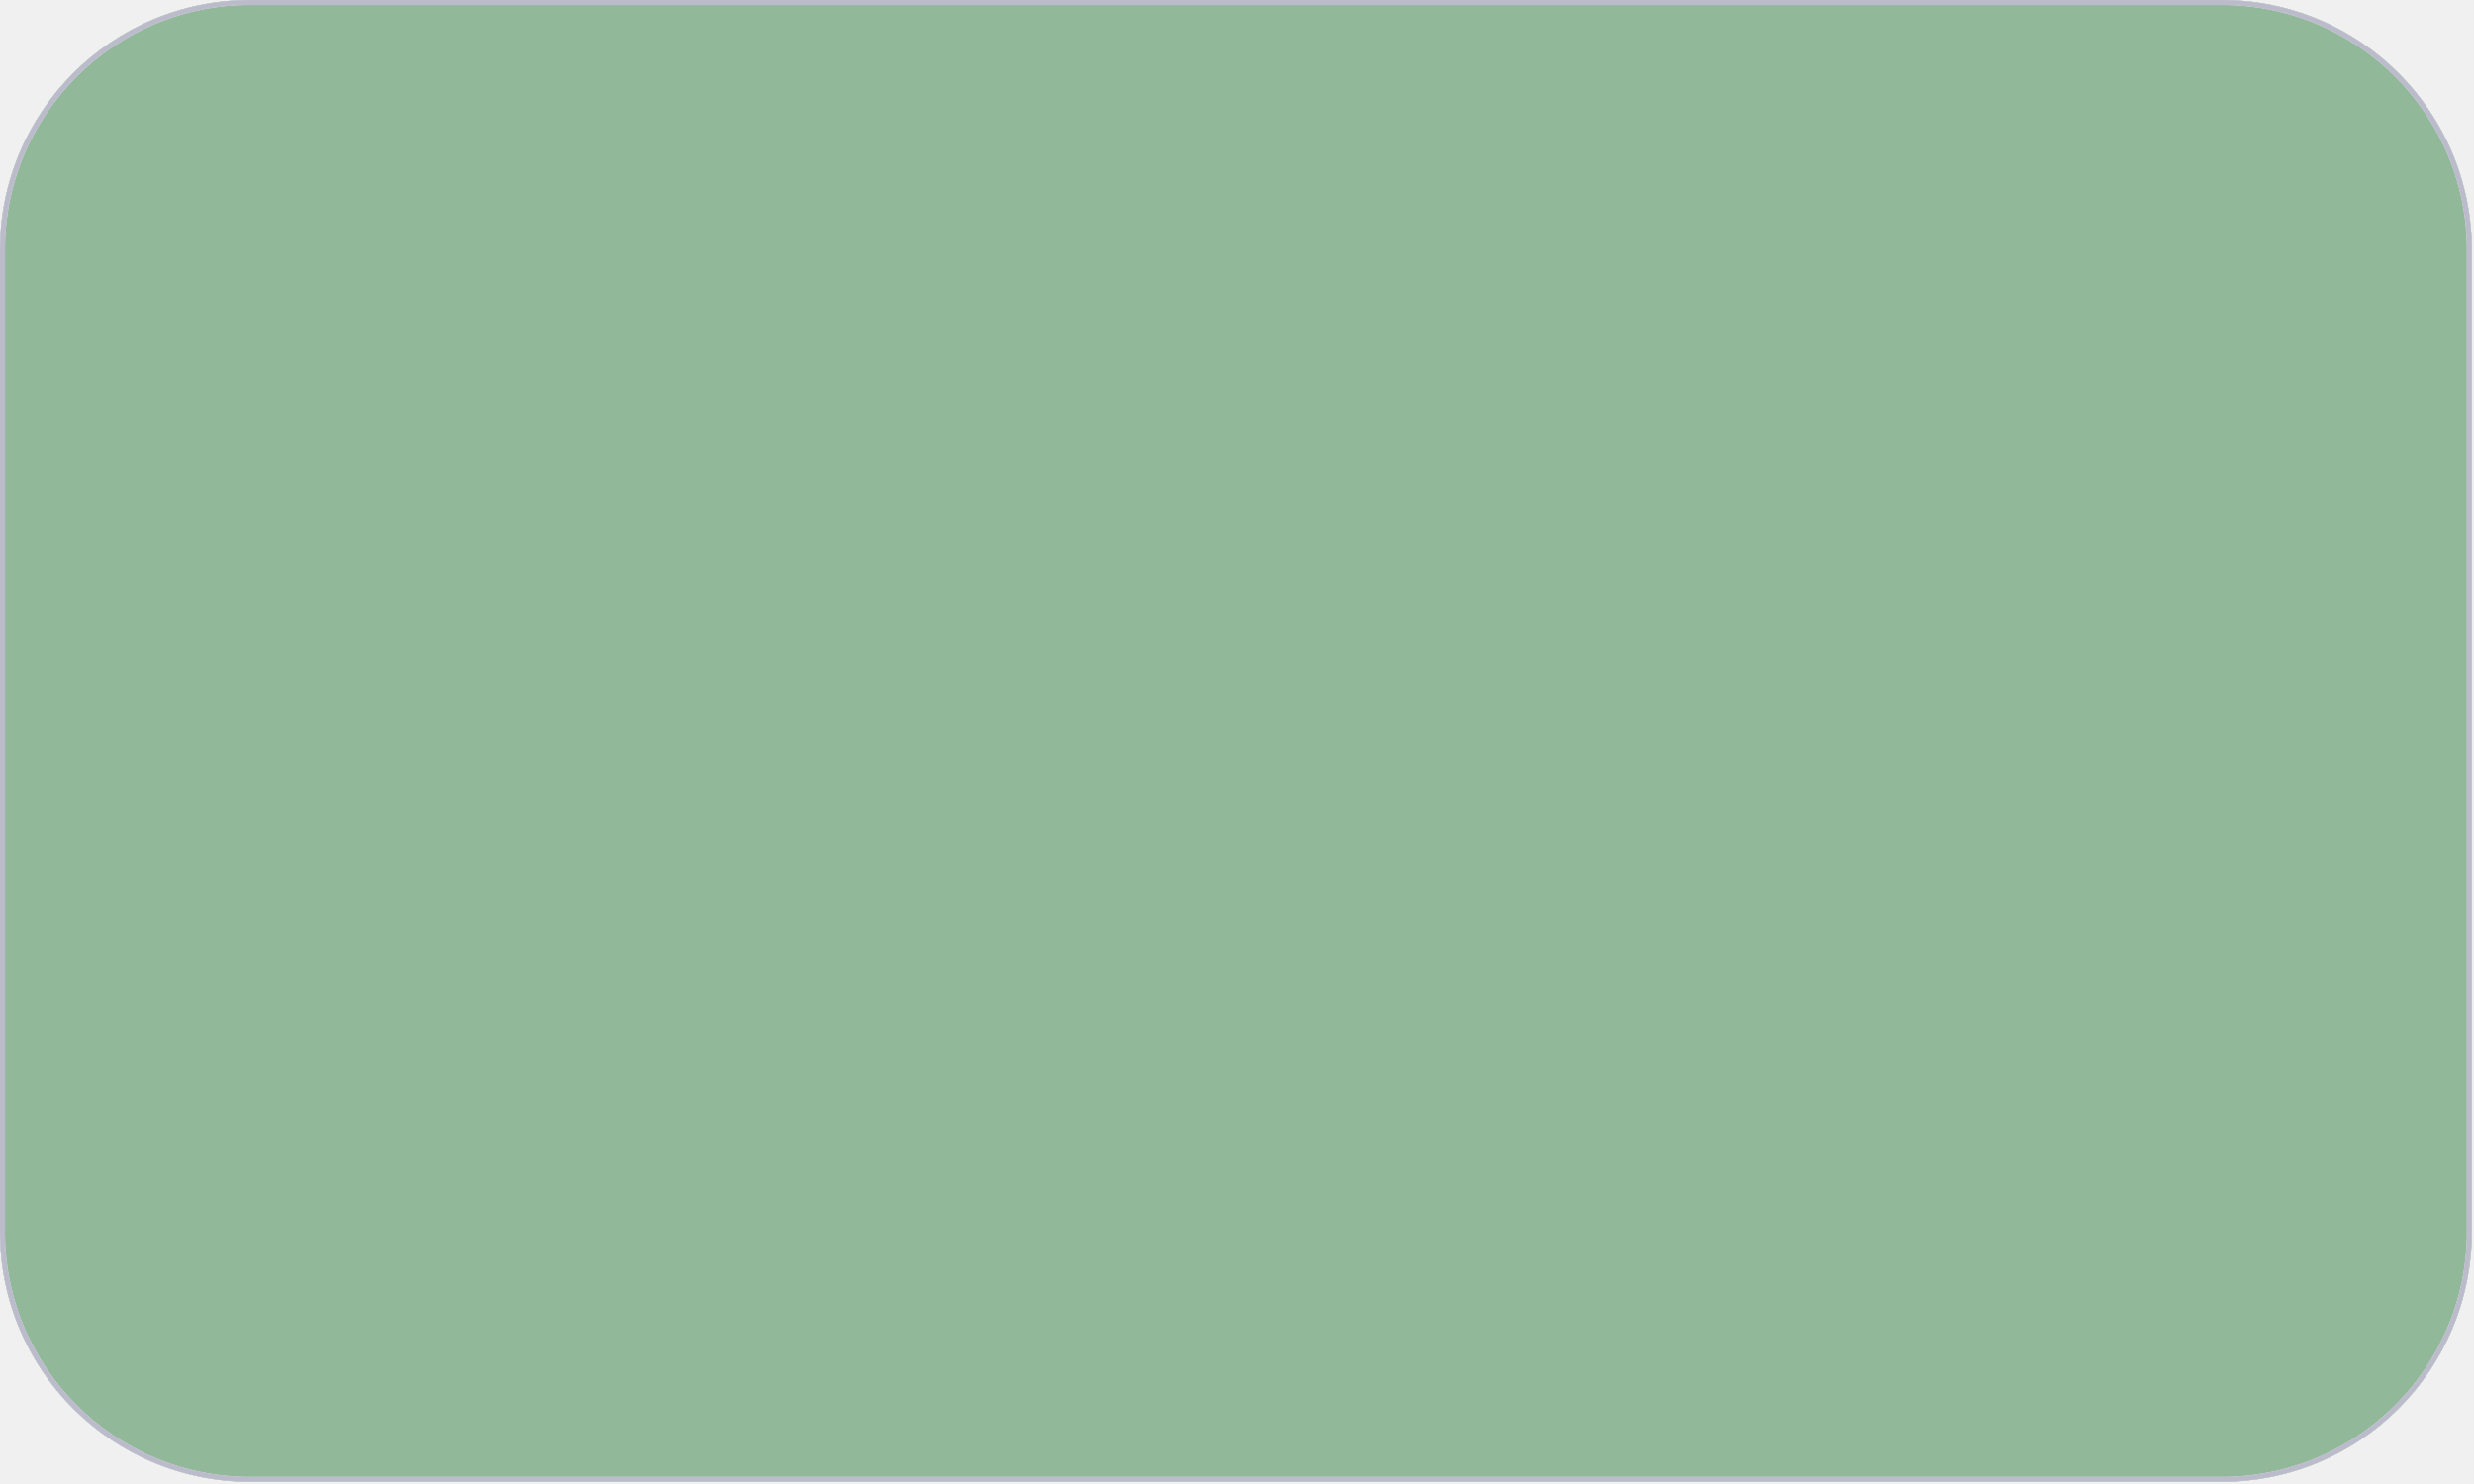
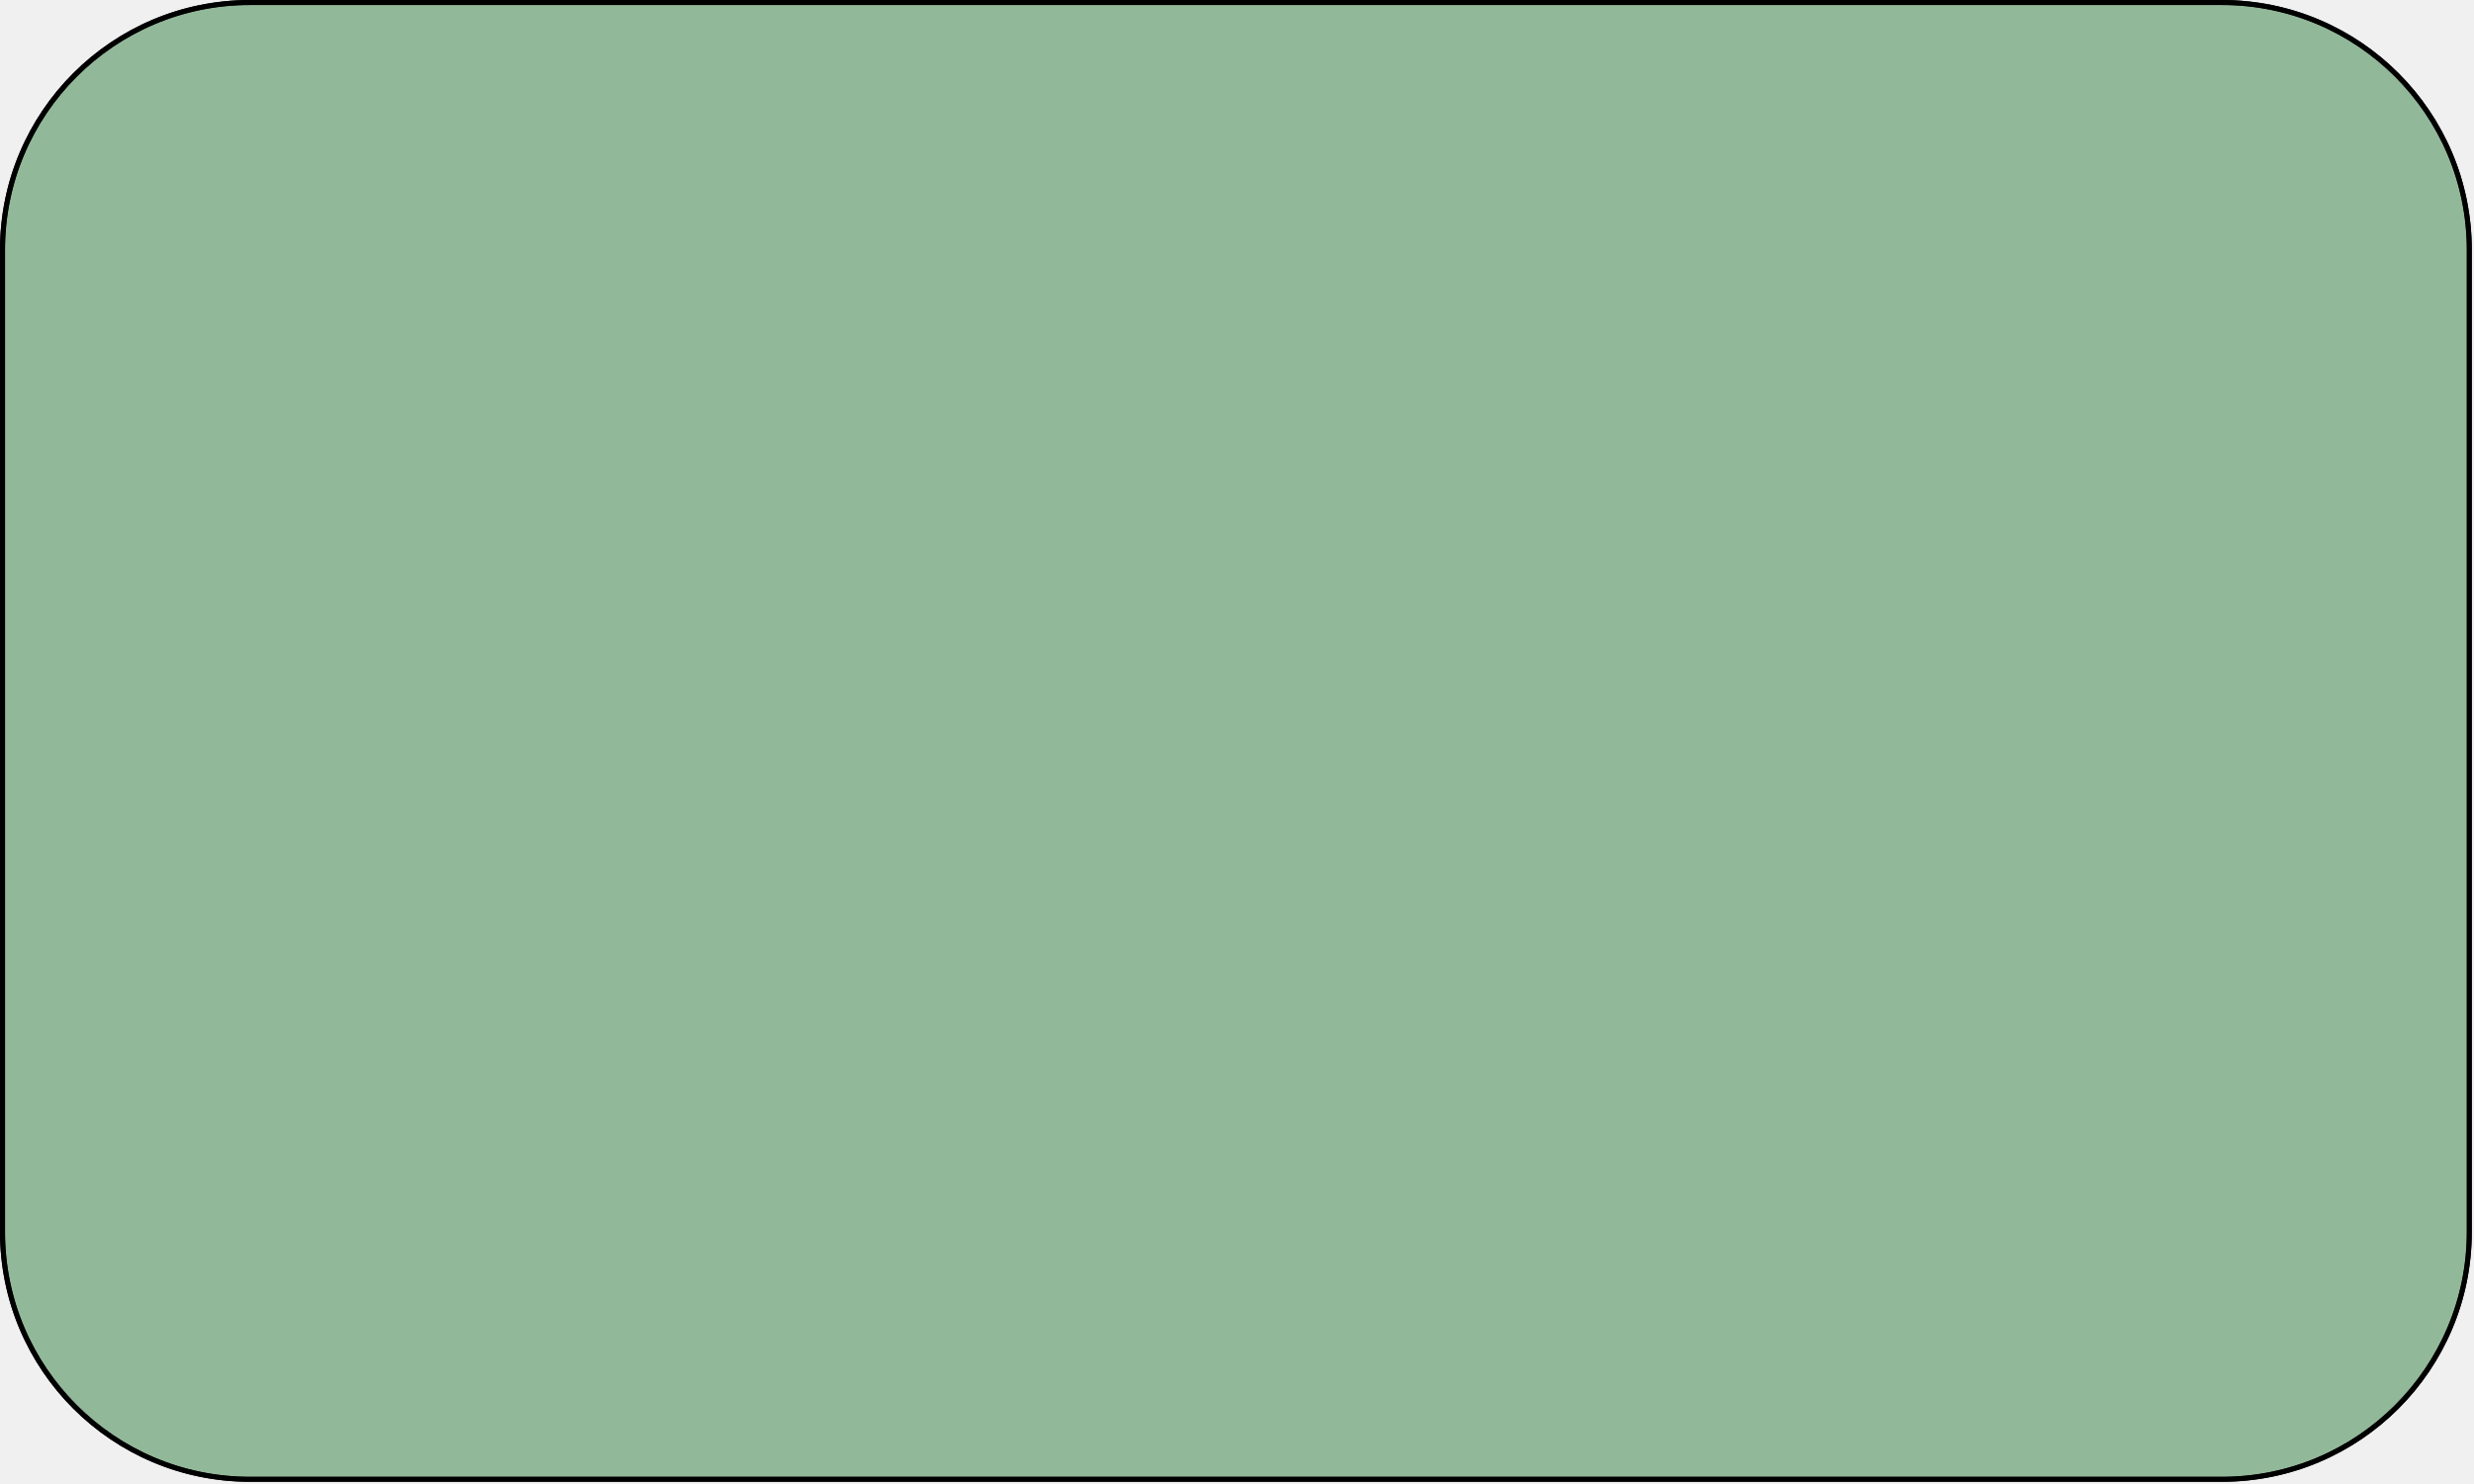
<svg xmlns="http://www.w3.org/2000/svg" version="1.2" baseProfile="tiny" x="0px" y="0px" width="100mm" height="60mm" viewBox="0 0 100 60">
  <g id="board">
-     <rect id="boardoutline" stroke-width="0.203" stroke="#338040" fill="#338040" x="0.102" y="0.102" rx="10" ry="10" width="99.707" height="59.707" fill-opacity="0.5" />
+     <rect id="boardoutline" stroke-width="0.203" stroke="#ffffff" fill="#338040" x="0.102" y="0.102" rx="10" ry="10" width="99.707" height="59.707" fill-opacity="0.5" />
  </g>
  <g id="silkscreen">
-     <rect fill="none" stroke="#FFFFFF" stroke-width="0.203" x="0.102" y="0.102" rx="10" ry="10" width="99.707" height="59.707" />
+     <rect fill="none" stroke="#000000" stroke-width="0.203" x="0.102" y="0.102" rx="10" ry="10" width="99.707" height="59.707" />
  </g>
  <g id="silkscreen0">
-     <rect fill="none" stroke="#bbbbcc" stroke-width="0.203" x="0.102" y="0.102" rx="10" ry="10" width="99.707" height="59.707" />
+     <rect fill="none" stroke="#000000" stroke-width="0.203" x="0.102" y="0.102" rx="10" ry="10" width="99.707" height="59.707" />
  </g>
</svg>
